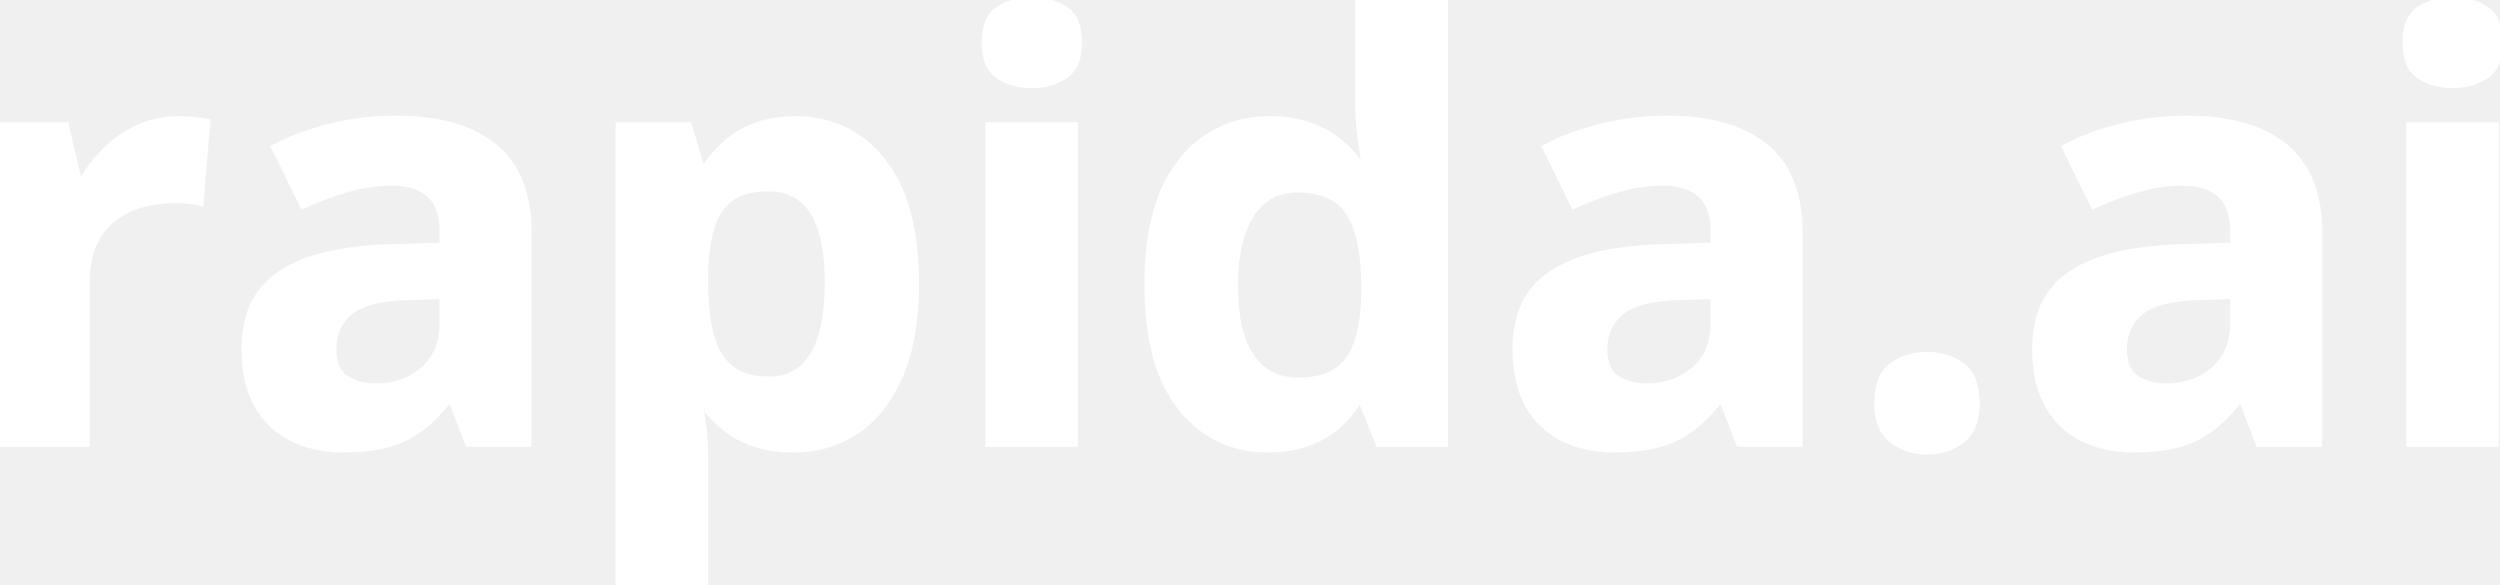
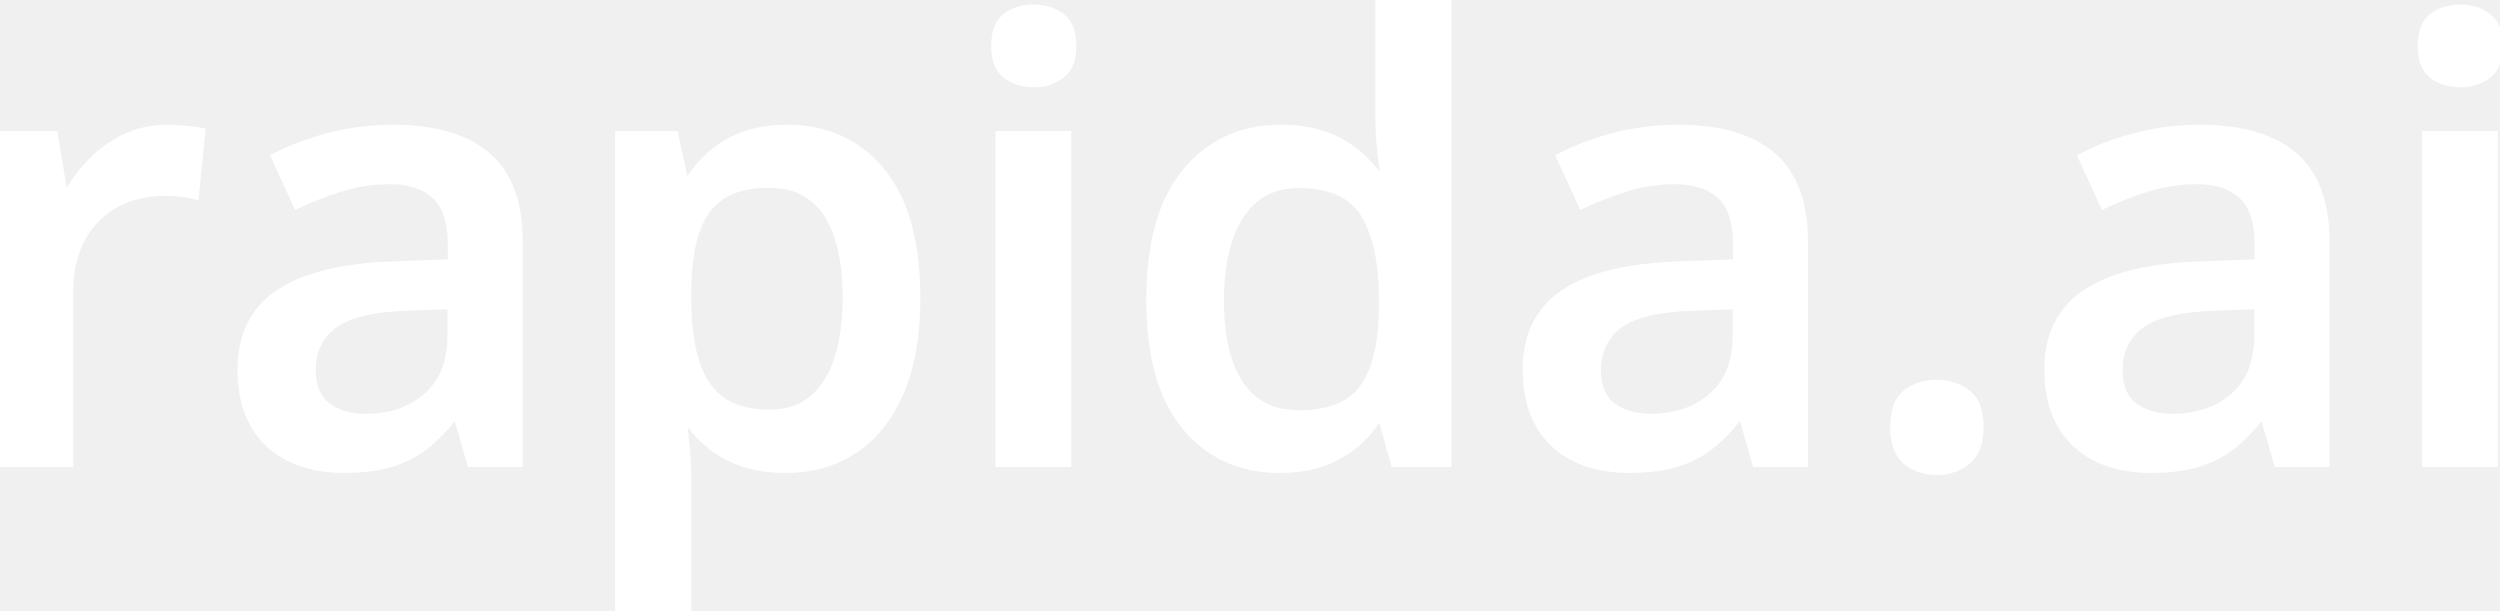
- <svg xmlns="http://www.w3.org/2000/svg" width="427.783" height="100" viewBox="0 0 427.783 100">
+ <svg xmlns="http://www.w3.org/2000/svg" width="409.278" height="99.951" viewBox="0 0 409.278 99.951">
  <g id="svgGroup" stroke-linecap="round" fill-rule="evenodd" font-size="9pt" stroke="#ffffff" stroke-width="0.25mm" fill="#ffffff" style="stroke:#ffffff;stroke-width:0.25mm;fill:#ffffff">
-     <path d="M 120.703 69.971 L 119.922 69.971 A 39.5 39.5 0 0 1 120.508 73.975 A 42.236 42.236 0 0 1 120.703 77.975 A 18.191 18.191 0 0 1 120.703 77.979 L 120.703 100 L 105.811 100 L 105.811 21.387 L 117.92 21.387 L 120.02 28.467 L 120.703 28.467 A 20.696 20.696 0 0 1 124.008 24.648 A 23.023 23.023 0 0 1 124.268 24.414 A 15.13 15.13 0 0 1 127.727 22.138 A 18.407 18.407 0 0 1 129.321 21.46 Q 132.275 20.362 136.182 20.362 A 19.173 19.173 0 0 1 144.056 21.939 Q 148.014 23.698 151.004 27.421 A 23.078 23.078 0 0 1 151.099 27.539 Q 156.787 34.717 156.787 48.584 A 53.558 53.558 0 0 1 156.409 55.127 Q 155.78 60.233 154.102 64.185 A 25.358 25.358 0 0 1 151.373 69.105 A 18.823 18.823 0 0 1 146.68 73.731 A 18.679 18.679 0 0 1 136.744 76.934 A 22.879 22.879 0 0 1 135.791 76.953 Q 132.423 76.953 129.869 76.228 A 14.465 14.465 0 0 1 129.004 75.952 A 18.738 18.738 0 0 1 126.234 74.726 A 14.664 14.664 0 0 1 124.17 73.365 A 23.043 23.043 0 0 1 121.57 70.97 A 20.11 20.11 0 0 1 120.703 69.971 Z M 233.008 28.369 L 233.496 28.369 A 45.468 45.468 0 0 1 233.342 27.495 Q 233.099 26.044 232.788 23.755 Q 232.373 20.703 232.373 17.481 L 232.373 0 L 247.314 0 L 247.314 75.977 L 235.889 75.977 L 233.008 68.897 L 232.373 68.897 A 18.141 18.141 0 0 1 228.899 72.917 A 20.221 20.221 0 0 1 228.833 72.974 Q 226.709 74.805 223.779 75.879 A 16.735 16.735 0 0 1 220.593 76.685 Q 218.872 76.953 216.895 76.953 A 18.856 18.856 0 0 1 208.612 75.165 Q 204.953 73.405 202.116 69.911 A 23.497 23.497 0 0 1 202.026 69.8 Q 197.74 64.456 196.656 55.365 A 55.714 55.714 0 0 1 196.289 48.78 A 54.036 54.036 0 0 1 196.828 40.872 Q 197.425 36.852 198.68 33.604 A 22.393 22.393 0 0 1 202.1 27.564 A 18.407 18.407 0 0 1 215.418 20.436 A 23.082 23.082 0 0 1 217.285 20.362 Q 221.191 20.362 224.17 21.436 A 18.186 18.186 0 0 1 227.54 23.041 A 15.41 15.41 0 0 1 229.321 24.317 A 19.254 19.254 0 0 1 233.008 28.369 Z M 90.479 39.6 L 90.479 75.977 L 80.078 75.977 L 77.197 68.555 L 76.807 68.555 Q 74.463 71.485 72.021 73.34 A 16.216 16.216 0 0 1 67.043 75.886 A 18.704 18.704 0 0 1 66.406 76.074 Q 63.939 76.758 60.646 76.91 A 42.387 42.387 0 0 1 58.691 76.953 A 21.602 21.602 0 0 1 53.704 76.398 A 17.855 17.855 0 0 1 50.024 75.098 A 13.736 13.736 0 0 1 43.994 69.409 A 15.409 15.409 0 0 1 42.417 65.36 Q 41.962 63.485 41.841 61.294 A 29.502 29.502 0 0 1 41.797 59.668 A 19.506 19.506 0 0 1 42.423 54.569 A 13.162 13.162 0 0 1 47.9 46.851 A 21.45 21.45 0 0 1 53.076 44.361 Q 58.053 42.681 65.228 42.327 A 74.192 74.192 0 0 1 66.211 42.285 L 75.684 41.992 L 75.684 39.6 A 12.986 12.986 0 0 0 75.487 37.258 Q 75.253 35.984 74.741 34.995 A 5.844 5.844 0 0 0 73.437 33.301 A 7.447 7.447 0 0 0 70.48 31.717 Q 69.017 31.299 67.188 31.299 A 27.311 27.311 0 0 0 59.424 32.422 Q 55.615 33.545 51.807 35.254 L 46.875 25.196 A 39.865 39.865 0 0 1 53.307 22.514 A 48.215 48.215 0 0 1 56.616 21.582 Q 62.012 20.264 67.773 20.264 A 40.532 40.532 0 0 1 74.139 20.731 Q 77.516 21.269 80.229 22.427 A 18.159 18.159 0 0 1 84.619 25.049 Q 90.17 29.582 90.462 38.584 A 31.269 31.269 0 0 1 90.479 39.6 Z M 307.959 39.6 L 307.959 75.977 L 297.559 75.977 L 294.678 68.555 L 294.287 68.555 Q 291.943 71.485 289.502 73.34 A 16.216 16.216 0 0 1 284.524 75.886 A 18.704 18.704 0 0 1 283.887 76.074 Q 281.42 76.758 278.126 76.91 A 42.387 42.387 0 0 1 276.172 76.953 A 21.602 21.602 0 0 1 271.184 76.398 A 17.855 17.855 0 0 1 267.505 75.098 A 13.736 13.736 0 0 1 261.475 69.409 A 15.409 15.409 0 0 1 259.897 65.36 Q 259.442 63.485 259.321 61.294 A 29.502 29.502 0 0 1 259.277 59.668 A 19.506 19.506 0 0 1 259.904 54.569 A 13.162 13.162 0 0 1 265.381 46.851 A 21.45 21.45 0 0 1 270.556 44.361 Q 275.534 42.681 282.709 42.327 A 74.192 74.192 0 0 1 283.691 42.285 L 293.164 41.992 L 293.164 39.6 A 12.986 12.986 0 0 0 292.967 37.258 Q 292.733 35.984 292.221 34.995 A 5.844 5.844 0 0 0 290.918 33.301 A 7.447 7.447 0 0 0 287.961 31.717 Q 286.498 31.299 284.668 31.299 A 27.311 27.311 0 0 0 276.904 32.422 Q 273.096 33.545 269.287 35.254 L 264.355 25.196 A 39.865 39.865 0 0 1 270.787 22.514 A 48.215 48.215 0 0 1 274.097 21.582 Q 279.492 20.264 285.254 20.264 A 40.532 40.532 0 0 1 291.62 20.731 Q 294.997 21.269 297.71 22.427 A 18.159 18.159 0 0 1 302.1 25.049 Q 307.65 29.582 307.943 38.584 A 31.269 31.269 0 0 1 307.959 39.6 Z M 396.875 39.6 L 396.875 75.977 L 386.475 75.977 L 383.594 68.555 L 383.203 68.555 Q 380.859 71.485 378.418 73.34 A 16.216 16.216 0 0 1 373.44 75.886 A 18.704 18.704 0 0 1 372.803 76.074 Q 370.336 76.758 367.042 76.91 A 42.387 42.387 0 0 1 365.088 76.953 A 21.602 21.602 0 0 1 360.1 76.398 A 17.855 17.855 0 0 1 356.421 75.098 A 13.736 13.736 0 0 1 350.391 69.409 A 15.409 15.409 0 0 1 348.813 65.36 Q 348.358 63.485 348.237 61.294 A 29.502 29.502 0 0 1 348.193 59.668 A 19.506 19.506 0 0 1 348.82 54.569 A 13.162 13.162 0 0 1 354.297 46.851 A 21.45 21.45 0 0 1 359.472 44.361 Q 364.45 42.681 371.625 42.327 A 74.192 74.192 0 0 1 372.607 42.285 L 382.08 41.992 L 382.08 39.6 A 12.986 12.986 0 0 0 381.883 37.258 Q 381.649 35.984 381.137 34.995 A 5.844 5.844 0 0 0 379.834 33.301 A 7.447 7.447 0 0 0 376.877 31.717 Q 375.414 31.299 373.584 31.299 A 27.311 27.311 0 0 0 365.82 32.422 Q 362.012 33.545 358.203 35.254 L 353.271 25.196 A 39.865 39.865 0 0 1 359.703 22.514 A 48.215 48.215 0 0 1 363.013 21.582 Q 368.408 20.264 374.17 20.264 A 40.532 40.532 0 0 1 380.536 20.731 Q 383.913 21.269 386.626 22.427 A 18.159 18.159 0 0 1 391.016 25.049 Q 396.566 29.582 396.859 38.584 A 31.269 31.269 0 0 1 396.875 39.6 Z M 35.498 20.801 L 34.375 34.766 A 5.285 5.285 0 0 0 33.858 34.625 Q 33.223 34.484 32.3 34.4 Q 31.272 34.306 30.458 34.284 A 17.775 17.775 0 0 0 29.98 34.278 A 21.333 21.333 0 0 0 24.39 35.01 A 13.936 13.936 0 0 0 19.531 37.378 A 11.083 11.083 0 0 0 16.506 40.947 A 13.269 13.269 0 0 0 16.138 41.675 A 12.416 12.416 0 0 0 15.224 44.534 Q 14.893 46.205 14.893 48.194 L 14.893 75.977 L 0 75.977 L 0 21.387 L 11.279 21.387 L 13.477 30.567 L 14.209 30.567 Q 15.82 27.783 18.237 25.464 Q 20.654 23.145 23.755 21.753 A 16.093 16.093 0 0 1 30.019 20.367 A 18.52 18.52 0 0 1 30.469 20.362 Q 31.372 20.362 32.513 20.441 A 45.176 45.176 0 0 1 33.081 20.484 A 31.393 31.393 0 0 1 33.957 20.567 Q 34.86 20.667 35.498 20.801 Z M 169.092 21.387 L 183.984 21.387 L 183.984 75.977 L 169.092 75.977 L 169.092 21.387 Z M 412.207 21.387 L 427.1 21.387 L 427.1 75.977 L 412.207 75.977 L 412.207 21.387 Z M 233.398 50.489 L 233.398 48.877 Q 233.398 40.918 230.957 36.695 Q 228.516 32.471 221.875 32.471 A 9.096 9.096 0 0 0 217.862 33.336 Q 215.688 34.388 214.16 36.719 A 14.608 14.608 0 0 0 212.437 40.522 Q 211.377 44.033 211.377 48.975 A 36.504 36.504 0 0 0 211.624 53.381 Q 212.19 58.014 214.045 60.829 A 10.798 10.798 0 0 0 214.185 61.035 A 8.911 8.911 0 0 0 220.574 64.989 A 11.726 11.726 0 0 0 222.119 65.088 Q 225.961 65.088 228.38 63.647 A 7.485 7.485 0 0 0 230.737 61.45 A 12.257 12.257 0 0 0 232.239 58.36 Q 233.237 55.382 233.383 51.078 A 42.647 42.647 0 0 0 233.398 50.489 Z M 120.703 46.875 L 120.703 48.487 Q 120.703 53.76 121.704 57.422 Q 122.657 60.91 124.851 62.803 A 8.306 8.306 0 0 0 125.073 62.989 A 8.022 8.022 0 0 0 127.887 64.417 Q 129.007 64.744 130.338 64.846 A 16.366 16.366 0 0 0 131.592 64.893 A 10.042 10.042 0 0 0 134.165 64.579 A 7.506 7.506 0 0 0 137.207 62.989 Q 139.13 61.322 140.211 58.292 A 17.708 17.708 0 0 0 140.503 57.398 Q 141.602 53.711 141.602 48.389 Q 141.602 40.92 139.435 36.891 A 11.29 11.29 0 0 0 139.111 36.328 A 8.077 8.077 0 0 0 133.26 32.418 A 11.698 11.698 0 0 0 131.396 32.276 A 15.348 15.348 0 0 0 128.914 32.464 Q 127.603 32.679 126.538 33.14 A 7.548 7.548 0 0 0 125.195 33.887 A 8.214 8.214 0 0 0 122.766 36.613 A 11.484 11.484 0 0 0 121.851 38.721 Q 121.051 41.177 120.804 44.624 A 43.596 43.596 0 0 0 120.703 46.875 Z M 75.684 55.176 L 75.684 50.684 L 69.922 50.879 Q 62.695 51.074 59.888 53.467 A 7.766 7.766 0 0 0 57.098 59.15 A 10.387 10.387 0 0 0 57.08 59.766 Q 57.08 61.917 57.873 63.285 A 4.263 4.263 0 0 0 59.082 64.624 Q 61.084 66.065 64.307 66.065 A 13.392 13.392 0 0 0 68.465 65.442 A 11.339 11.339 0 0 0 72.388 63.233 A 9.193 9.193 0 0 0 75.423 57.926 A 13.772 13.772 0 0 0 75.684 55.176 Z M 293.164 55.176 L 293.164 50.684 L 287.402 50.879 Q 280.176 51.074 277.368 53.467 A 7.766 7.766 0 0 0 274.579 59.15 A 10.387 10.387 0 0 0 274.561 59.766 Q 274.561 61.917 275.354 63.285 A 4.263 4.263 0 0 0 276.563 64.624 Q 278.564 66.065 281.787 66.065 A 13.392 13.392 0 0 0 285.946 65.442 A 11.339 11.339 0 0 0 289.868 63.233 A 9.193 9.193 0 0 0 292.903 57.926 A 13.772 13.772 0 0 0 293.164 55.176 Z M 382.08 55.176 L 382.08 50.684 L 376.318 50.879 Q 369.092 51.074 366.284 53.467 A 7.766 7.766 0 0 0 363.495 59.15 A 10.387 10.387 0 0 0 363.477 59.766 Q 363.477 61.917 364.27 63.285 A 4.263 4.263 0 0 0 365.479 64.624 Q 367.48 66.065 370.703 66.065 A 13.392 13.392 0 0 0 374.862 65.442 A 11.339 11.339 0 0 0 378.784 63.233 A 9.193 9.193 0 0 0 381.819 57.926 A 13.772 13.772 0 0 0 382.08 55.176 Z M 323.706 62.549 A 5.417 5.417 0 0 0 322.071 64.522 Q 321.191 66.28 321.191 68.994 A 13.847 13.847 0 0 0 321.231 70.053 Q 321.505 73.633 323.706 75.342 A 8.974 8.974 0 0 0 326.674 76.866 A 10.848 10.848 0 0 0 329.785 77.295 A 11.772 11.772 0 0 0 330.545 77.271 A 9.284 9.284 0 0 0 335.767 75.342 Q 338.281 73.389 338.281 68.994 Q 338.281 66.762 337.686 65.177 A 5.624 5.624 0 0 0 335.767 62.549 A 9.189 9.189 0 0 0 333.014 61.157 A 10.845 10.845 0 0 0 329.785 60.694 A 12.39 12.39 0 0 0 328.146 60.799 A 9.447 9.447 0 0 0 323.706 62.549 Z M 176.563 0 Q 179.883 0 182.275 1.538 A 4.729 4.729 0 0 1 184.138 3.912 Q 184.668 5.299 184.668 7.276 A 11.259 11.259 0 0 1 184.499 9.3 Q 184.032 11.848 182.275 13.013 A 9.454 9.454 0 0 1 178.381 14.471 A 12.405 12.405 0 0 1 176.562 14.6 A 11.938 11.938 0 0 1 173.806 14.296 A 9.052 9.052 0 0 1 170.825 13.013 A 4.868 4.868 0 0 1 168.977 10.603 Q 168.652 9.739 168.53 8.656 A 12.357 12.357 0 0 1 168.457 7.276 A 11.567 11.567 0 0 1 168.623 5.239 Q 168.816 4.16 169.236 3.335 A 4.549 4.549 0 0 1 170.825 1.538 A 9.371 9.371 0 0 1 174.317 0.19 A 12.719 12.719 0 0 1 176.563 0 Z M 419.678 0 Q 422.998 0 425.391 1.538 A 4.729 4.729 0 0 1 427.253 3.912 Q 427.783 5.299 427.783 7.276 A 11.259 11.259 0 0 1 427.614 9.3 Q 427.148 11.848 425.391 13.013 A 9.454 9.454 0 0 1 421.496 14.471 A 12.405 12.405 0 0 1 419.678 14.6 A 11.938 11.938 0 0 1 416.921 14.296 A 9.052 9.052 0 0 1 413.94 13.013 A 4.868 4.868 0 0 1 412.093 10.603 Q 411.767 9.739 411.645 8.656 A 12.357 12.357 0 0 1 411.572 7.276 A 11.567 11.567 0 0 1 411.738 5.239 Q 411.932 4.16 412.351 3.335 A 4.549 4.549 0 0 1 413.94 1.538 A 9.371 9.371 0 0 1 417.433 0.19 A 12.719 12.719 0 0 1 419.678 0 Z" vector-effect="non-scaling-stroke" />
+     <path d="M 112.695 69.287 L 112.012 69.287 A 119.082 119.082 0 0 1 112.25 71.344 A 158.089 158.089 0 0 1 112.476 73.608 A 54.516 54.516 0 0 1 112.64 75.873 A 40.579 40.579 0 0 1 112.695 77.93 L 112.695 99.951 L 101.172 99.951 L 101.172 21.924 L 110.547 21.924 L 112.158 29.395 L 112.695 29.395 A 21.863 21.863 0 0 1 116.113 25.392 A 24.366 24.366 0 0 1 116.382 25.146 A 15.31 15.31 0 0 1 119.896 22.798 A 18.795 18.795 0 0 1 121.655 22.046 A 17.688 17.688 0 0 1 125.132 21.168 Q 126.675 20.932 128.408 20.903 A 29.344 29.344 0 0 1 128.906 20.898 A 21.311 21.311 0 0 1 136.349 22.15 A 18.767 18.767 0 0 1 144.36 27.93 Q 150.195 34.961 150.195 48.828 Q 150.195 56.347 148.377 61.917 A 27.427 27.427 0 0 1 147.485 64.282 A 24.428 24.428 0 0 1 144.592 69.332 A 18.761 18.761 0 0 1 139.917 73.755 A 19.452 19.452 0 0 1 130.878 76.85 A 24.378 24.378 0 0 1 128.613 76.953 Q 124.836 76.953 121.97 76.042 A 15.419 15.419 0 0 1 121.484 75.879 A 19.526 19.526 0 0 1 118.516 74.552 A 15.524 15.524 0 0 1 116.309 73.071 Q 114.16 71.338 112.695 69.287 Z M 225.977 29.102 L 226.514 29.102 Q 226.327 27.943 226.097 25.997 A 184.67 184.67 0 0 1 225.952 24.731 A 53.616 53.616 0 0 1 225.696 21.649 A 41.949 41.949 0 0 1 225.635 19.434 L 225.635 0 L 237.158 0 L 237.158 75.977 L 228.174 75.977 L 226.123 68.604 L 225.635 68.604 A 18.062 18.062 0 0 1 221.948 72.827 A 16.584 16.584 0 0 1 218.237 75.18 A 19.955 19.955 0 0 1 216.675 75.83 A 17.341 17.341 0 0 1 213.377 76.668 Q 211.791 76.917 209.991 76.949 A 29.92 29.92 0 0 1 209.473 76.953 A 21.406 21.406 0 0 1 201.998 75.697 A 18.752 18.752 0 0 1 193.97 69.897 Q 189.539 64.539 188.473 55.31 A 54.445 54.445 0 0 1 188.135 49.072 Q 188.135 40.07 190.618 33.908 A 21.918 21.918 0 0 1 194.067 28.027 A 19.089 19.089 0 0 1 207.928 20.961 A 25.116 25.116 0 0 1 209.717 20.898 A 26.029 26.029 0 0 1 213.109 21.109 Q 214.907 21.345 216.457 21.848 A 15.774 15.774 0 0 1 216.895 21.997 A 18.583 18.583 0 0 1 220.246 23.569 A 15.551 15.551 0 0 1 222.192 24.951 A 20.235 20.235 0 0 1 225.977 29.102 Z M 85.107 39.6 L 85.107 75.977 L 76.953 75.977 L 74.756 68.311 L 74.365 68.311 A 32.09 32.09 0 0 1 72.034 70.984 A 24.302 24.302 0 0 1 69.629 73.145 Q 67.188 75.049 63.989 76.001 A 20.855 20.855 0 0 1 61.043 76.635 Q 58.855 76.953 56.201 76.953 A 22.445 22.445 0 0 1 51.354 76.45 A 18.161 18.161 0 0 1 47.559 75.171 A 13.584 13.584 0 0 1 41.553 69.727 A 14.51 14.51 0 0 1 39.905 65.576 Q 39.355 63.257 39.355 60.449 A 17.717 17.717 0 0 1 40.091 55.199 A 13.365 13.365 0 0 1 45.581 47.9 A 21.728 21.728 0 0 1 50.812 45.39 Q 55.932 43.664 63.369 43.305 A 77.421 77.421 0 0 1 64.404 43.262 L 73.779 42.92 L 73.779 40.088 A 19.023 19.023 0 0 0 73.584 37.258 Q 73.065 33.818 71.167 32.08 A 8.569 8.569 0 0 0 67.733 30.196 Q 66.434 29.815 64.882 29.719 A 17.36 17.36 0 0 0 63.818 29.687 A 26.58 26.58 0 0 0 55.957 30.859 A 55.536 55.536 0 0 0 48.535 33.74 L 44.824 25.635 A 37.799 37.799 0 0 1 49.908 23.417 A 47.776 47.776 0 0 1 53.833 22.217 Q 58.887 20.898 64.355 20.898 A 37.025 37.025 0 0 1 70.139 21.32 Q 73.174 21.801 75.604 22.831 A 15.972 15.972 0 0 1 79.858 25.439 Q 84.351 29.326 84.999 36.934 A 31.466 31.466 0 0 1 85.107 39.6 Z M 295.508 39.6 L 295.508 75.977 L 287.354 75.977 L 285.156 68.311 L 284.766 68.311 A 32.09 32.09 0 0 1 282.434 70.984 A 24.302 24.302 0 0 1 280.029 73.145 Q 277.588 75.049 274.39 76.001 A 20.855 20.855 0 0 1 271.443 76.635 Q 269.255 76.953 266.602 76.953 A 22.445 22.445 0 0 1 261.755 76.45 A 18.161 18.161 0 0 1 257.959 75.171 A 13.584 13.584 0 0 1 251.953 69.727 A 14.51 14.51 0 0 1 250.305 65.576 Q 249.756 63.257 249.756 60.449 A 17.717 17.717 0 0 1 250.491 55.199 A 13.365 13.365 0 0 1 255.981 47.9 A 21.728 21.728 0 0 1 261.213 45.39 Q 266.332 43.664 273.769 43.305 A 77.421 77.421 0 0 1 274.805 43.262 L 284.18 42.92 L 284.18 40.088 A 19.023 19.023 0 0 0 283.984 37.258 Q 283.465 33.818 281.567 32.08 A 8.569 8.569 0 0 0 278.134 30.196 Q 276.835 29.815 275.282 29.719 A 17.36 17.36 0 0 0 274.219 29.687 A 26.58 26.58 0 0 0 266.357 30.859 A 55.536 55.536 0 0 0 258.936 33.74 L 255.225 25.635 A 37.799 37.799 0 0 1 260.309 23.417 A 47.776 47.776 0 0 1 264.233 22.217 Q 269.287 20.898 274.756 20.898 A 37.025 37.025 0 0 1 280.54 21.32 Q 283.574 21.801 286.004 22.831 A 15.972 15.972 0 0 1 290.259 25.439 Q 294.752 29.326 295.399 36.934 A 31.466 31.466 0 0 1 295.508 39.6 Z M 380.908 39.6 L 380.908 75.977 L 372.754 75.977 L 370.557 68.311 L 370.166 68.311 A 32.09 32.09 0 0 1 367.834 70.984 A 24.302 24.302 0 0 1 365.43 73.145 Q 362.988 75.049 359.79 76.001 A 20.855 20.855 0 0 1 356.844 76.635 Q 354.655 76.953 352.002 76.953 A 22.445 22.445 0 0 1 347.155 76.45 A 18.161 18.161 0 0 1 343.359 75.171 A 13.584 13.584 0 0 1 337.354 69.727 A 14.51 14.51 0 0 1 335.706 65.576 Q 335.156 63.257 335.156 60.449 A 17.717 17.717 0 0 1 335.892 55.199 A 13.365 13.365 0 0 1 341.382 47.9 A 21.728 21.728 0 0 1 346.613 45.39 Q 351.733 43.664 359.169 43.305 A 77.421 77.421 0 0 1 360.205 43.262 L 369.58 42.92 L 369.58 40.088 A 19.023 19.023 0 0 0 369.385 37.258 Q 368.866 33.818 366.968 32.08 A 8.569 8.569 0 0 0 363.534 30.196 Q 362.235 29.815 360.683 29.719 A 17.36 17.36 0 0 0 359.619 29.687 A 26.58 26.58 0 0 0 351.758 30.859 A 55.536 55.536 0 0 0 344.336 33.74 L 340.625 25.635 A 37.799 37.799 0 0 1 345.709 23.417 A 47.776 47.776 0 0 1 349.634 22.217 Q 354.688 20.898 360.156 20.898 A 37.025 37.025 0 0 1 365.94 21.32 Q 368.975 21.801 371.405 22.831 A 15.972 15.972 0 0 1 375.659 25.439 Q 380.152 29.326 380.799 36.934 A 31.466 31.466 0 0 1 380.908 39.6 Z M 33.154 21.436 L 32.08 32.178 A 10.448 10.448 0 0 0 31.246 31.979 Q 30.496 31.83 29.565 31.738 Q 28.076 31.592 26.904 31.592 Q 23.828 31.592 21.045 32.593 A 14.034 14.034 0 0 0 16.113 35.62 A 13.572 13.572 0 0 0 13.323 39.397 A 16.319 16.319 0 0 0 12.744 40.674 A 16.293 16.293 0 0 0 11.774 44.277 A 22.343 22.343 0 0 0 11.523 47.705 L 11.523 75.977 L 0 75.977 L 0 21.924 L 8.984 21.924 L 10.547 31.445 L 11.084 31.445 Q 12.695 28.564 15.088 26.172 A 19.063 19.063 0 0 1 20.581 22.339 A 15.66 15.66 0 0 1 26.361 20.927 A 18.489 18.489 0 0 1 27.393 20.898 Q 28.76 20.898 30.371 21.045 Q 31.982 21.191 33.154 21.436 Z M 163.428 21.924 L 174.902 21.924 L 174.902 75.977 L 163.428 75.977 L 163.428 21.924 Z M 396.973 21.924 L 408.447 21.924 L 408.447 75.977 L 396.973 75.977 L 396.973 21.924 Z M 226.221 50.635 L 226.221 49.121 Q 226.221 43.394 225.056 39.346 A 17.304 17.304 0 0 0 223.291 35.181 Q 220.361 30.322 212.598 30.322 A 12.171 12.171 0 0 0 208.362 31.026 Q 205.179 32.199 203.149 35.327 Q 199.902 40.332 199.902 49.268 A 39.499 39.499 0 0 0 200.204 54.321 Q 200.892 59.639 203.149 62.915 A 10.474 10.474 0 0 0 210.801 67.512 A 15.093 15.093 0 0 0 212.695 67.627 A 20.003 20.003 0 0 0 216.487 67.293 Q 218.563 66.892 220.145 66.006 A 8.915 8.915 0 0 0 223.096 63.379 A 14.086 14.086 0 0 0 224.954 59.595 Q 226.122 56.059 226.216 50.965 A 47.778 47.778 0 0 0 226.221 50.635 Z M 112.695 47.217 L 112.695 48.828 Q 112.695 53.426 113.425 56.951 A 24.781 24.781 0 0 0 113.94 59.009 A 14.474 14.474 0 0 0 115.256 62.123 A 10.594 10.594 0 0 0 118.091 65.356 Q 120.996 67.529 125.977 67.529 A 12.637 12.637 0 0 0 129.207 67.136 A 9.564 9.564 0 0 0 132.935 65.234 A 11.946 11.946 0 0 0 135.659 61.928 Q 136.458 60.529 137.024 58.803 A 20.602 20.602 0 0 0 137.061 58.691 Q 138.292 54.867 138.414 49.814 A 46.692 46.692 0 0 0 138.428 48.682 A 39.858 39.858 0 0 0 138.125 43.6 Q 137.459 38.431 135.327 35.107 A 10.051 10.051 0 0 0 128.022 30.43 A 14.81 14.81 0 0 0 125.83 30.273 Q 121.094 30.273 118.237 32.153 A 9.908 9.908 0 0 0 114.938 35.827 A 13.322 13.322 0 0 0 114.087 37.793 A 22.478 22.478 0 0 0 113.235 41.153 Q 112.934 42.838 112.798 44.785 A 46.665 46.665 0 0 0 112.695 47.217 Z M 73.73 54.834 L 73.73 50.146 L 66.748 50.391 A 46.811 46.811 0 0 0 62.772 50.684 Q 58.806 51.16 56.348 52.326 A 9.368 9.368 0 0 0 54.688 53.32 A 8.418 8.418 0 0 0 51.275 59.43 A 11.254 11.254 0 0 0 51.221 60.547 A 10.575 10.575 0 0 0 51.432 62.733 Q 51.931 65.094 53.613 66.382 Q 55.803 68.057 59.259 68.2 A 15.867 15.867 0 0 0 59.912 68.213 A 17.215 17.215 0 0 0 64.578 67.609 A 13.446 13.446 0 0 0 69.8 64.819 A 10.876 10.876 0 0 0 73.223 59.159 Q 73.73 57.203 73.73 54.834 Z M 284.131 54.834 L 284.131 50.146 L 277.148 50.391 A 46.811 46.811 0 0 0 273.172 50.684 Q 269.206 51.16 266.749 52.326 A 9.368 9.368 0 0 0 265.088 53.32 A 8.418 8.418 0 0 0 261.675 59.43 A 11.254 11.254 0 0 0 261.621 60.547 A 10.575 10.575 0 0 0 261.832 62.733 Q 262.331 65.094 264.014 66.382 Q 266.203 68.057 269.66 68.2 A 15.867 15.867 0 0 0 270.313 68.213 A 17.215 17.215 0 0 0 274.978 67.609 A 13.446 13.446 0 0 0 280.2 64.819 A 10.876 10.876 0 0 0 283.623 59.159 Q 284.131 57.203 284.131 54.834 Z M 369.531 54.834 L 369.531 50.146 L 362.549 50.391 A 46.811 46.811 0 0 0 358.572 50.684 Q 354.607 51.16 352.149 52.326 A 9.368 9.368 0 0 0 350.488 53.32 A 8.418 8.418 0 0 0 347.076 59.43 A 11.254 11.254 0 0 0 347.021 60.547 A 10.575 10.575 0 0 0 347.232 62.733 Q 347.732 65.094 349.414 66.382 Q 351.603 68.057 355.06 68.2 A 15.867 15.867 0 0 0 355.713 68.213 A 17.215 17.215 0 0 0 360.378 67.609 A 13.446 13.446 0 0 0 365.601 64.819 A 10.876 10.876 0 0 0 369.024 59.159 Q 369.531 57.203 369.531 54.834 Z M 310.067 67.909 A 12.105 12.105 0 0 0 309.912 69.922 A 12.607 12.607 0 0 0 309.983 71.29 Q 310.295 74.148 311.987 75.562 A 7.212 7.212 0 0 0 314.407 76.901 A 8.495 8.495 0 0 0 317.041 77.295 A 9.779 9.779 0 0 0 317.682 77.274 A 7.669 7.669 0 0 0 322.144 75.562 A 5.054 5.054 0 0 0 323.415 73.999 Q 323.879 73.127 324.09 71.999 A 11.303 11.303 0 0 0 324.268 69.922 Q 324.268 65.918 322.144 64.282 A 7.615 7.615 0 0 0 319.726 63.03 A 9.054 9.054 0 0 0 317.041 62.646 A 9.931 9.931 0 0 0 315.868 62.714 A 7.582 7.582 0 0 0 311.987 64.282 A 4.742 4.742 0 0 0 310.624 66.044 Q 310.244 66.861 310.067 67.909 Z M 171.751 1.591 A 8.236 8.236 0 0 0 169.238 1.221 A 9.32 9.32 0 0 0 167.768 1.333 A 6.959 6.959 0 0 0 164.624 2.637 A 4.128 4.128 0 0 0 163.401 4.137 Q 162.744 5.47 162.744 7.52 A 10.616 10.616 0 0 0 162.806 8.696 Q 162.91 9.622 163.185 10.367 A 4.378 4.378 0 0 0 164.624 12.378 A 6.736 6.736 0 0 0 167.009 13.543 A 8.618 8.618 0 0 0 169.238 13.818 A 9.167 9.167 0 0 0 169.926 13.793 A 7.247 7.247 0 0 0 173.804 12.378 A 4.222 4.222 0 0 0 174.995 10.99 Q 175.732 9.632 175.732 7.52 Q 175.732 4.053 173.804 2.637 A 7.074 7.074 0 0 0 171.751 1.591 Z M 405.296 1.591 A 8.236 8.236 0 0 0 402.783 1.221 A 9.32 9.32 0 0 0 401.313 1.333 A 6.959 6.959 0 0 0 398.169 2.637 A 4.128 4.128 0 0 0 396.946 4.137 Q 396.289 5.47 396.289 7.52 A 10.616 10.616 0 0 0 396.351 8.696 Q 396.454 9.622 396.73 10.367 A 4.378 4.378 0 0 0 398.169 12.378 A 6.736 6.736 0 0 0 400.554 13.543 A 8.618 8.618 0 0 0 402.783 13.818 A 9.167 9.167 0 0 0 403.471 13.793 A 7.247 7.247 0 0 0 407.349 12.378 A 4.222 4.222 0 0 0 408.54 10.99 Q 409.277 9.632 409.277 7.52 Q 409.277 4.053 407.349 2.637 A 7.074 7.074 0 0 0 405.296 1.591 Z" vector-effect="non-scaling-stroke" />
  </g>
</svg>
